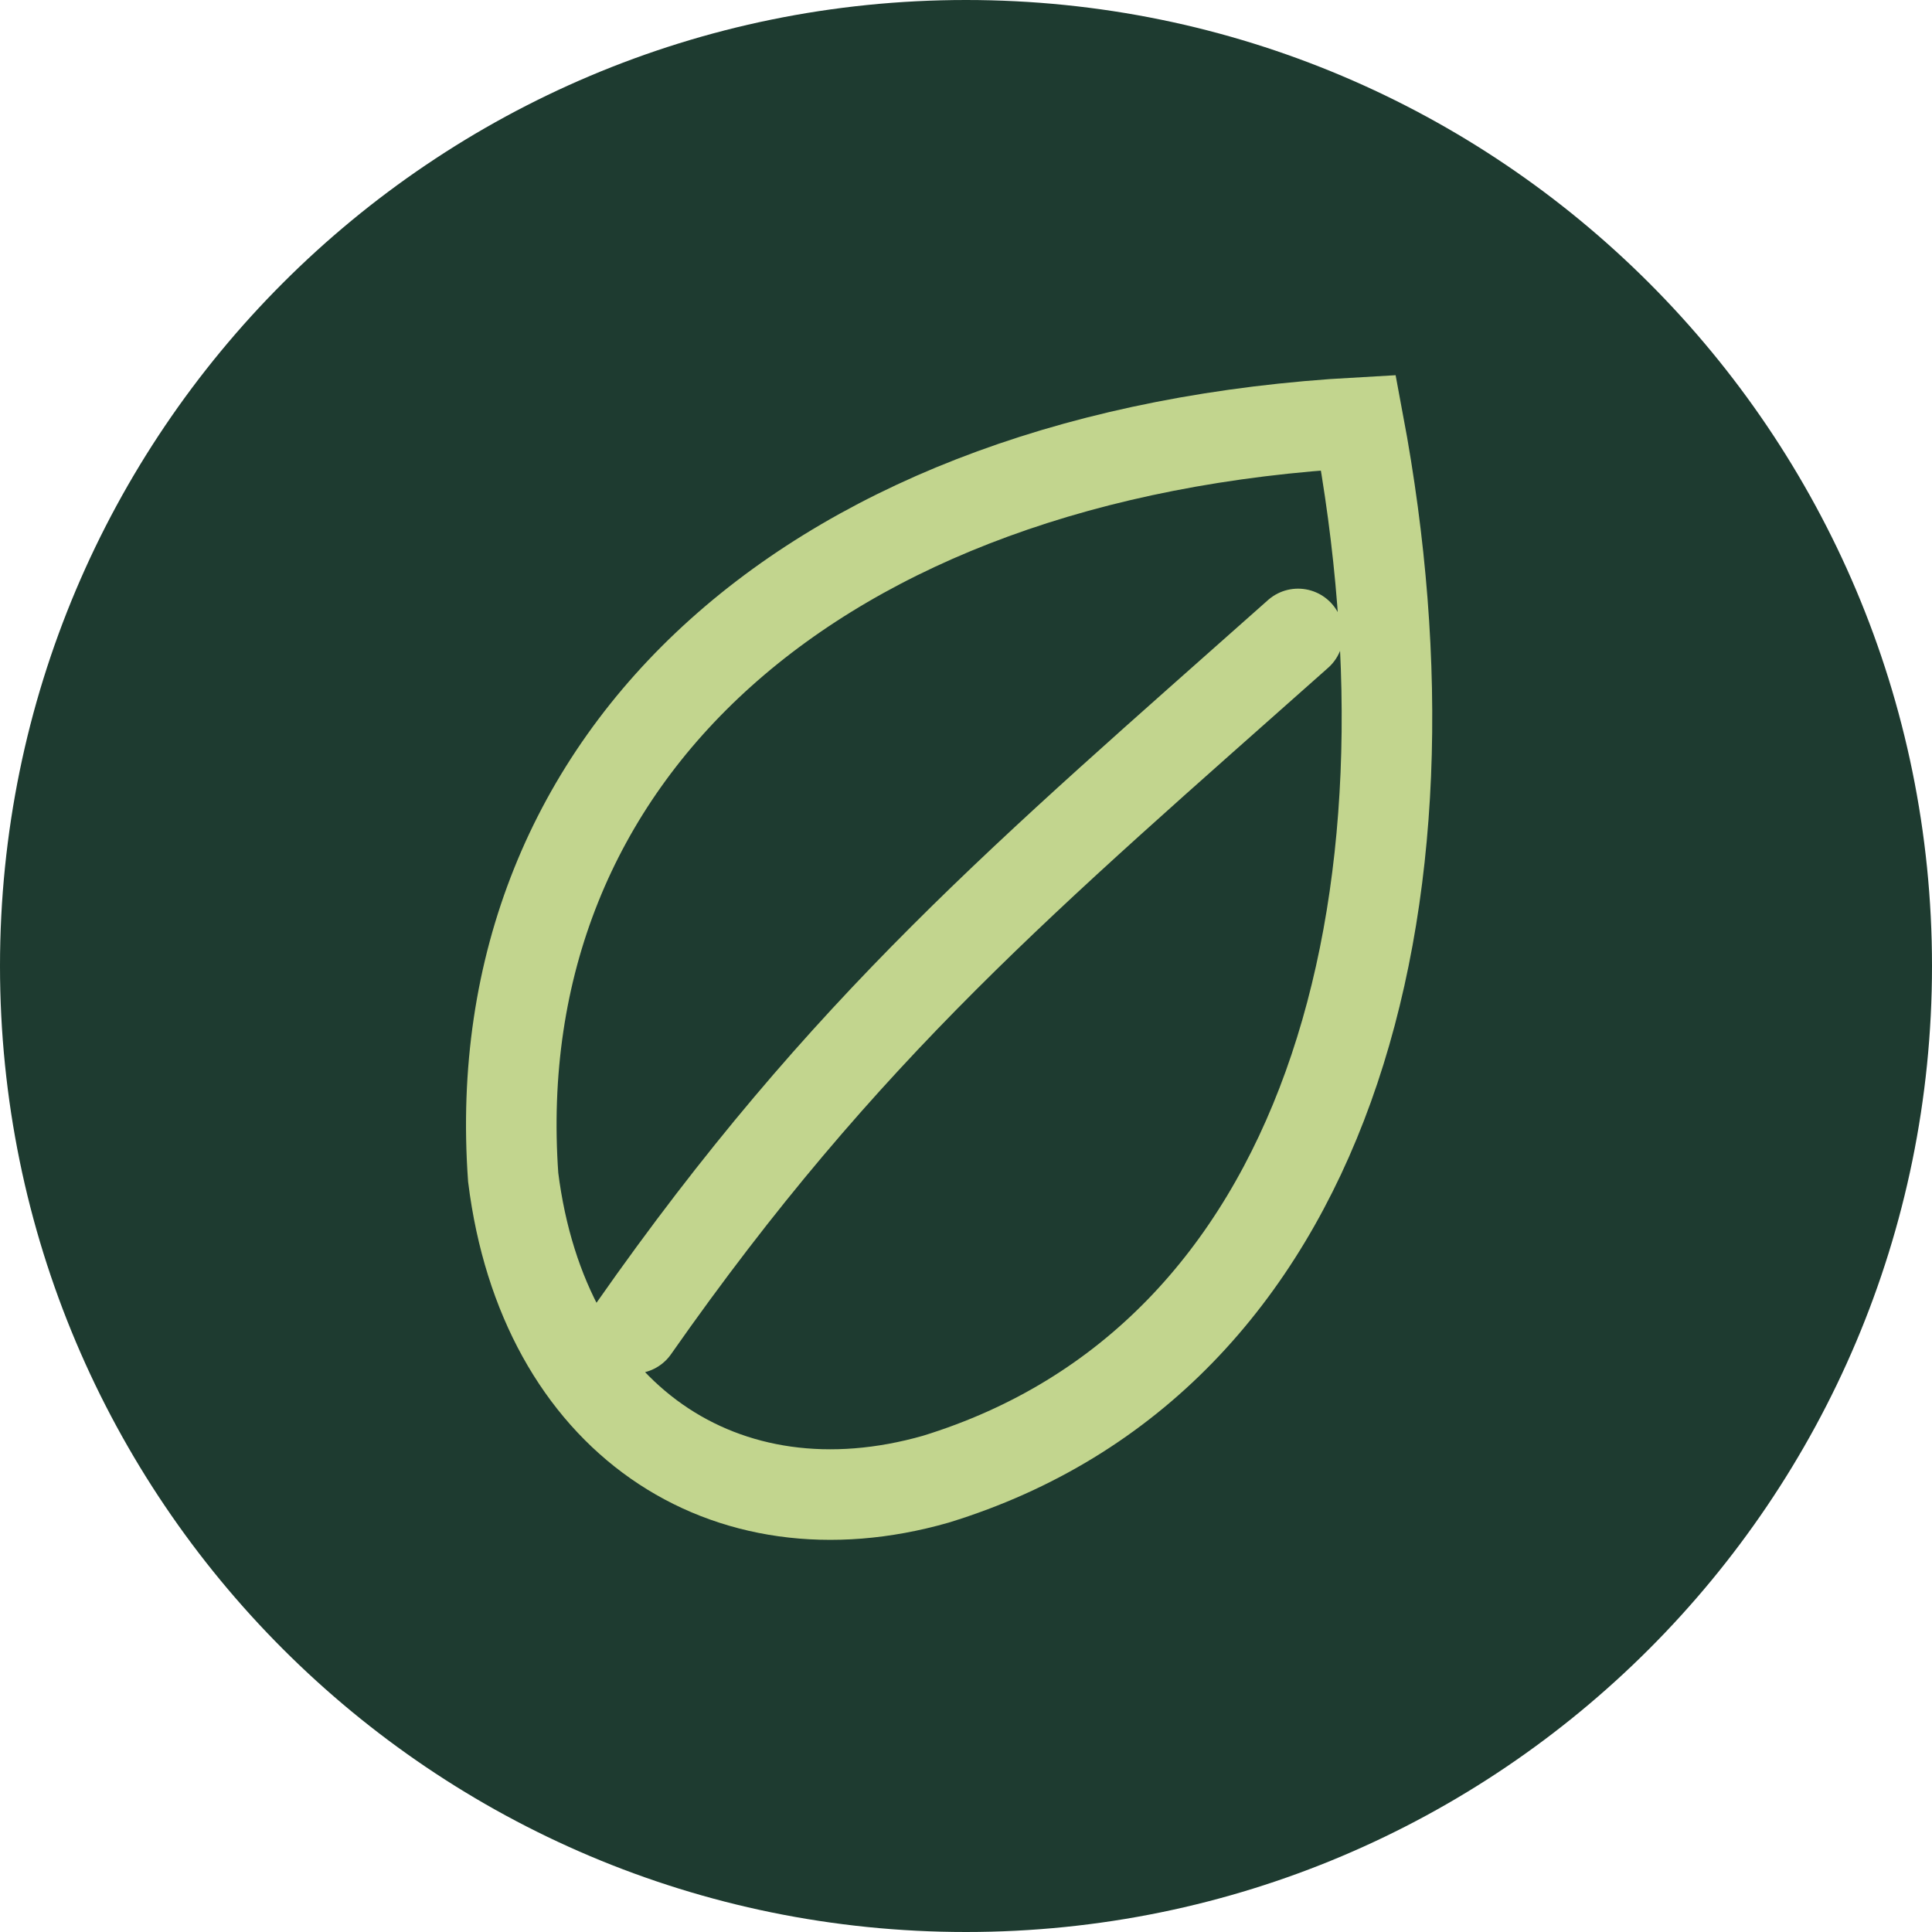
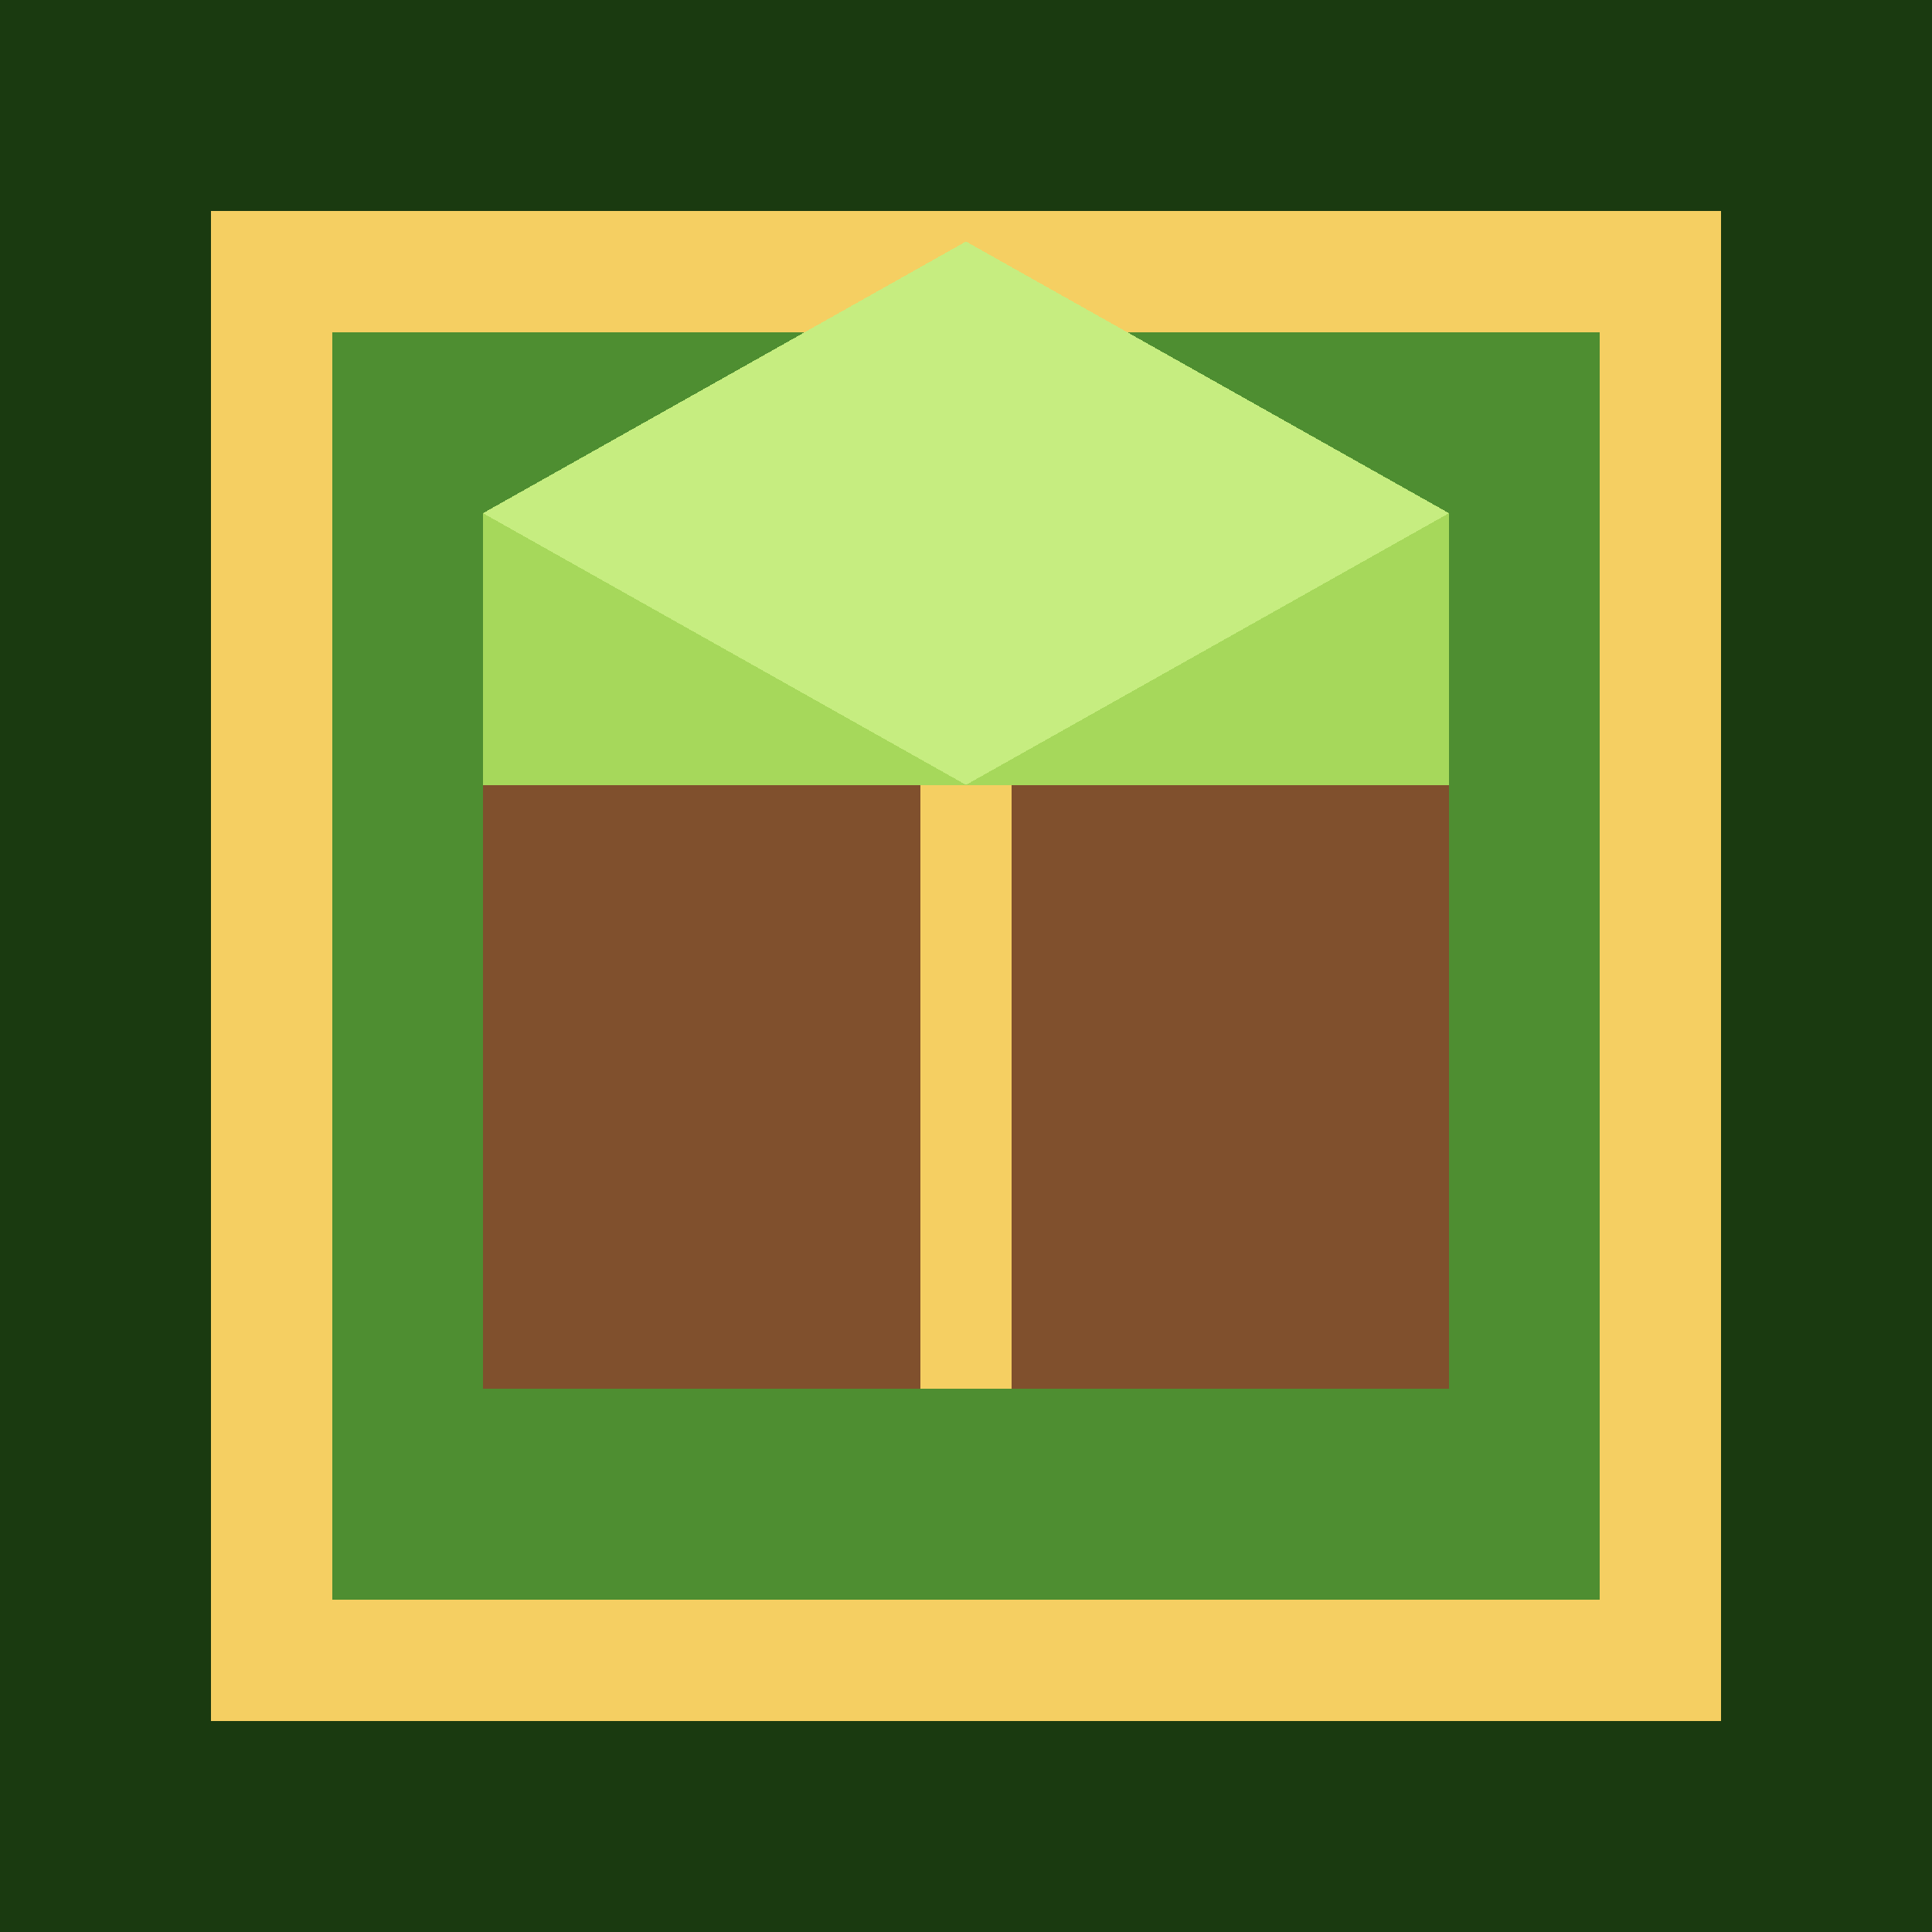
- <svg xmlns="http://www.w3.org/2000/svg" viewBox="0 0 64 64">
-   <rect width="64" height="64" rx="32" fill="#1e3b30" />
-   <path d="M45 14C27 15 16 25 17 39c1 8 7 12 14 10 13-4 17-19 14-35ZM21 44c7-10 13-15 22-23" fill="none" stroke="#c2d58e" stroke-width="3" stroke-linecap="round" />
+ <svg xmlns="http://www.w3.org/2000/svg" viewBox="0 0 64 64" shape-rendering="crispEdges">
+   <rect width="64" height="64" fill="#1a3a10" />
+   <rect x="9" y="9" width="46" height="46" fill="#4e8e31" stroke="#f5cf62" stroke-width="4" />
+   <path d="M16 23h32v23H16z" fill="#80502d" />
+   <path d="M16 17h32v9H16z" fill="#a6d85b" />
+   <path d="M16 17 32 8l16 9-16 9z" fill="#c6ed80" />
+   <path d="M32 26v20" stroke="#f5cf62" stroke-width="3" />
</svg>
